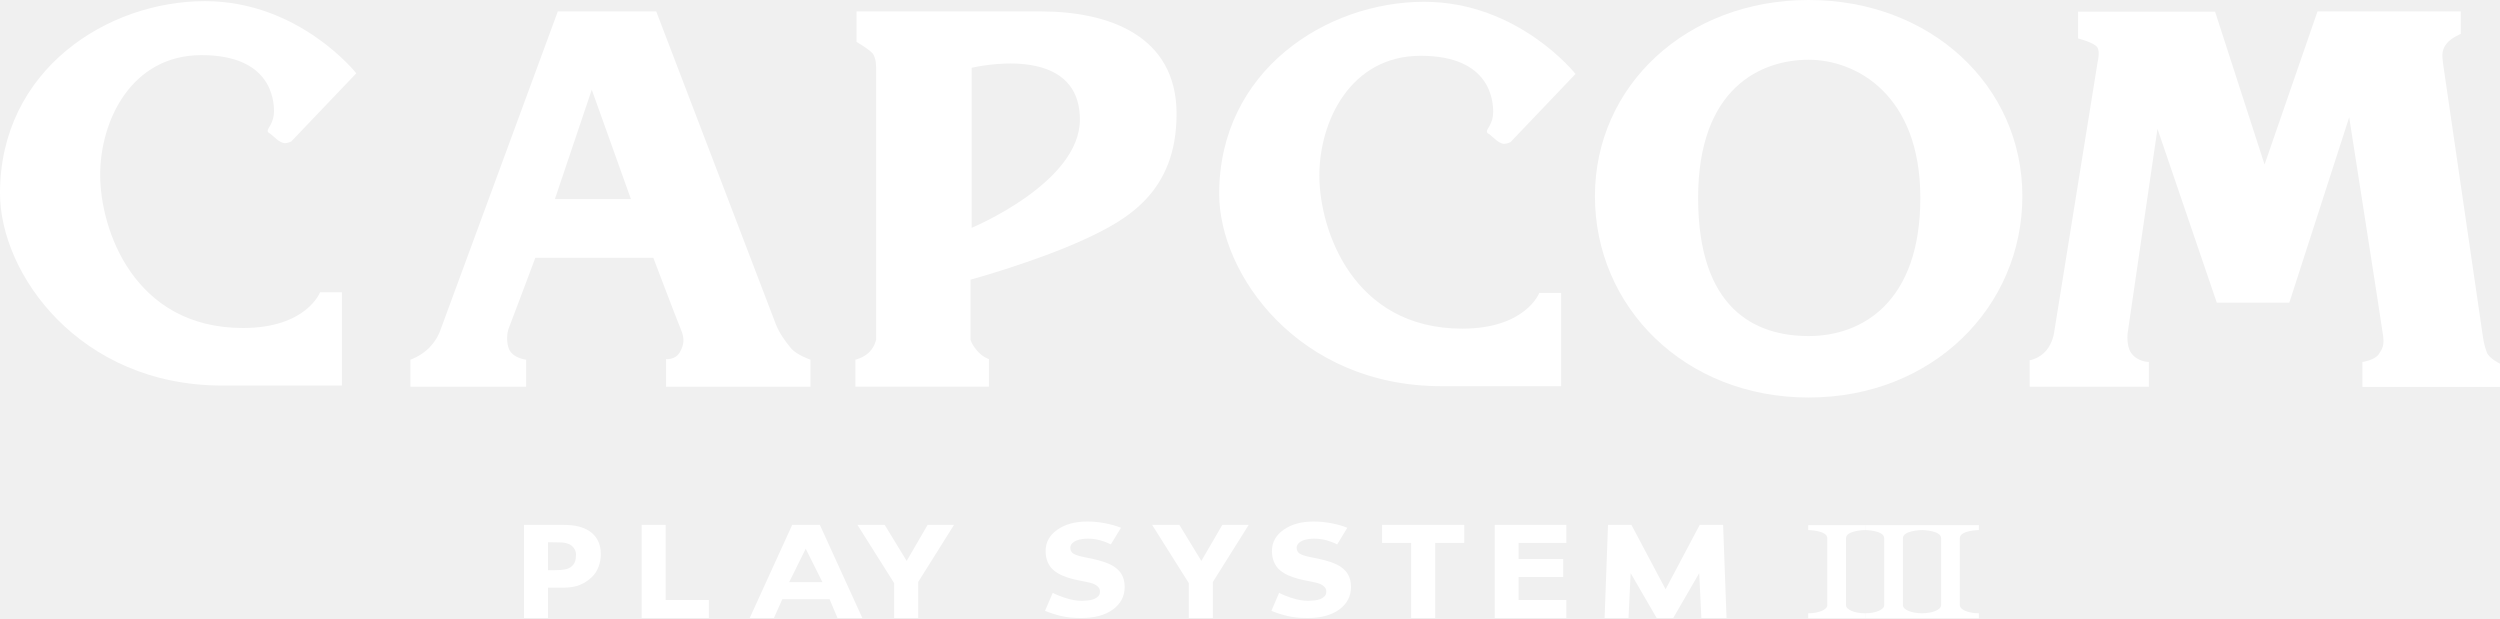
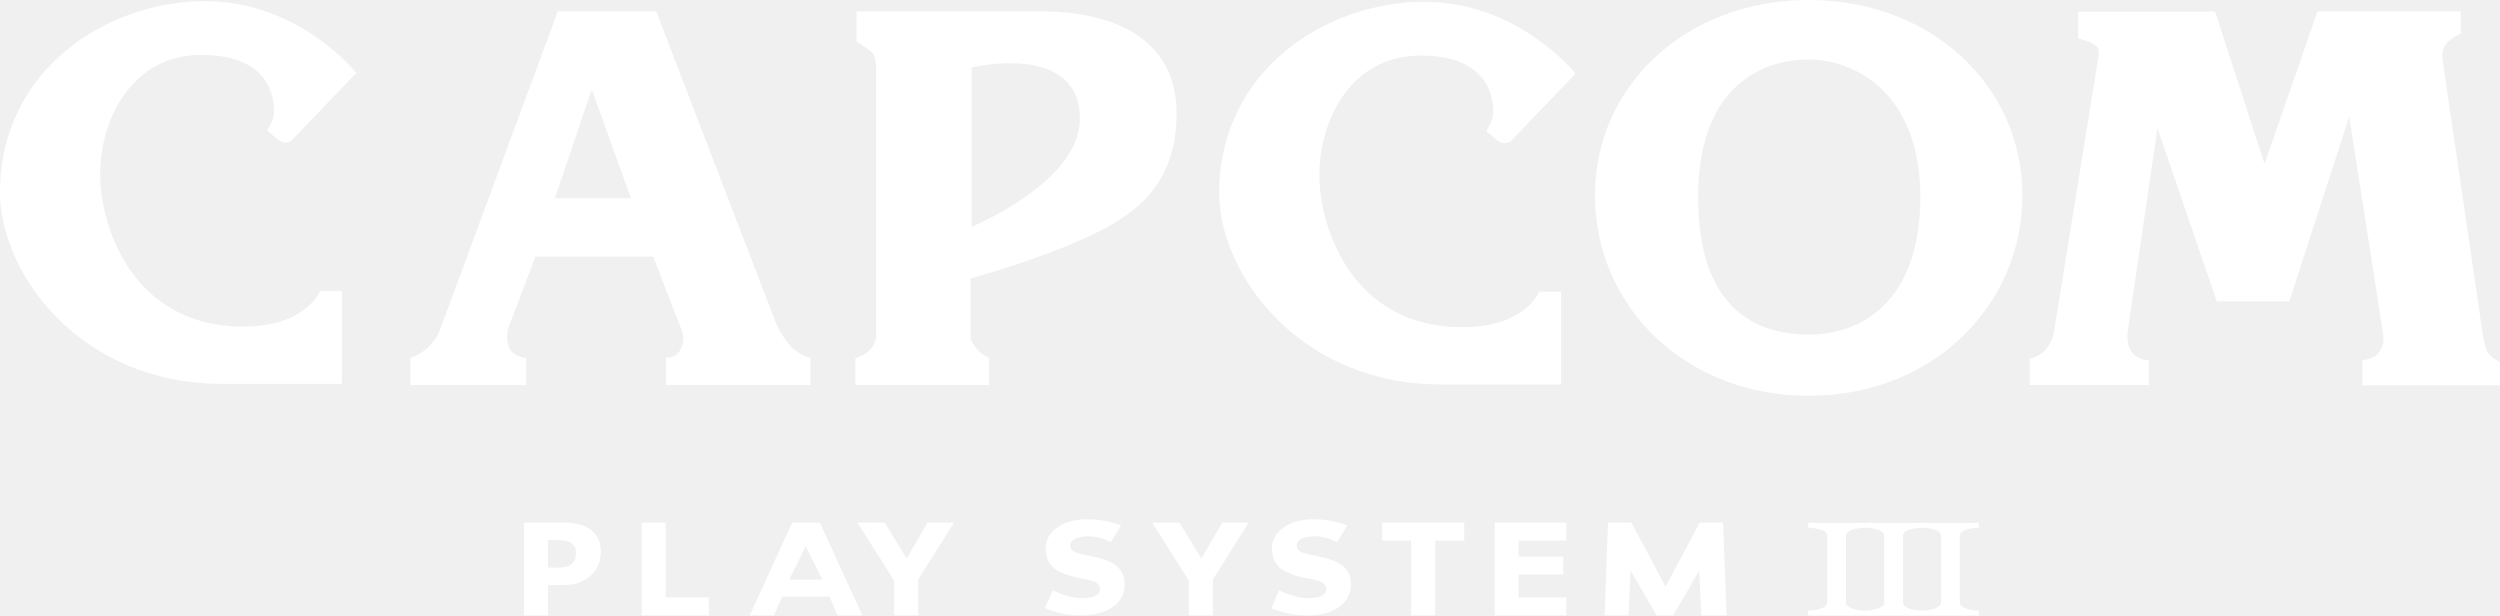
<svg xmlns="http://www.w3.org/2000/svg" version="1.1">
-   <g>
+   <g transform="matrix(0.44, 0, 0, 0.438085, 0, 0)">
    <path d="M 144.2 133.028 C 144.2 134.029 144.023 135.011 143.673 135.971 C 143.323 136.923 142.824 137.725 142.174 138.372 C 141.285 139.252 140.287 139.918 139.187 140.371 C 138.097 140.82 136.737 141.046 135.101 141.046 L 131.517 141.046 L 131.517 148.323 L 125.754 148.323 L 125.754 125.974 L 135.24 125.974 C 136.659 125.974 137.858 126.098 138.825 126.349 C 139.807 126.588 140.674 126.953 141.424 127.446 C 142.325 128.037 143.007 128.793 143.478 129.71 C 143.961 130.63 144.2 131.74 144.2 133.028 Z M 138.242 133.165 C 138.242 132.536 138.069 131.994 137.731 131.544 C 137.39 131.083 136.994 130.761 136.545 130.581 C 135.944 130.339 135.358 130.212 134.785 130.191 C 134.221 130.163 133.459 130.147 132.508 130.147 L 131.517 130.147 L 131.517 136.842 L 133.168 136.842 C 134.15 136.842 134.952 136.78 135.584 136.662 C 136.222 136.541 136.758 136.303 137.192 135.94 C 137.561 135.621 137.824 135.24 137.988 134.8 C 138.156 134.348 138.242 133.803 138.242 133.165 Z" style="font-style:normal;font-variant:normal;font-weight:bold;font-stretch:normal;font-size:medium;line-height:125%;font-family:sans-serif;-inkscape-font-specification:'sans-serif Bold';letter-spacing:7.031px;word-spacing:0px;fill:#ffffff;fill-opacity:1;stroke:none;stroke-width:1px;stroke-linecap:butt;stroke-linejoin:miter;stroke-opacity:1" id="path4793" />
    <path d="M 170.124 148.323 L 154.002 148.323 L 154.002 125.974 L 159.764 125.974 L 159.764 144.001 L 170.124 144.001 L 170.124 148.323 Z" style="font-style:normal;font-variant:normal;font-weight:bold;font-stretch:normal;font-size:medium;line-height:125%;font-family:sans-serif;-inkscape-font-specification:'sans-serif Bold';letter-spacing:7.031px;word-spacing:0px;fill:#ffffff;fill-opacity:1;stroke:none;stroke-width:1px;stroke-linecap:butt;stroke-linejoin:miter;stroke-opacity:1" id="path4795" />
    <path d="M 206.962 148.323 L 201.002 148.323 L 199.093 143.806 L 187.758 143.806 L 185.741 148.323 L 179.932 148.323 L 190.128 125.974 L 196.767 125.974 Z M 197.371 139.708 L 193.371 131.696 L 189.406 139.708 Z" style="font-style:normal;font-variant:normal;font-weight:bold;font-stretch:normal;font-size:medium;line-height:125%;font-family:sans-serif;-inkscape-font-specification:'sans-serif Bold';letter-spacing:7.031px;word-spacing:0px;fill:#ffffff;fill-opacity:1;stroke:none;stroke-width:1px;stroke-linecap:butt;stroke-linejoin:miter;stroke-opacity:1" id="path4797" />
    <path d="M 228.964 125.974 L 220.361 139.68 L 220.361 148.323 L 214.596 148.323 L 214.596 139.949 L 205.785 125.974 L 212.331 125.974 L 217.601 134.618 L 222.626 125.974 Z" style="font-style:normal;font-variant:normal;font-weight:bold;font-stretch:normal;font-size:medium;line-height:125%;font-family:sans-serif;-inkscape-font-specification:'sans-serif Bold';letter-spacing:7.031px;word-spacing:0px;fill:#ffffff;fill-opacity:1;stroke:none;stroke-width:1px;stroke-linecap:butt;stroke-linejoin:miter;stroke-opacity:1" id="path4799" />
    <path d="M 269.92 140.897 C 269.92 143.094 268.981 144.888 267.113 146.269 C 265.251 147.639 262.72 148.323 259.52 148.323 C 257.664 148.323 256.05 148.165 254.672 147.843 C 253.299 147.512 252.01 147.099 250.811 146.598 L 252.661 142.279 C 253.386 142.694 254.625 143.15 255.437 143.431 C 256.914 143.943 258.336 144.197 259.696 144.197 C 260.05 144.197 260.505 144.166 261.078 144.107 C 261.648 144.045 262.116 143.949 262.475 143.806 C 262.915 143.627 263.275 143.4 263.557 143.128 C 263.848 142.861 263.99 142.459 263.99 141.932 C 263.99 141.443 263.78 141.021 263.361 140.671 C 262.949 140.312 262.345 140.033 261.546 139.844 C 260.703 139.646 259.814 139.457 258.872 139.286 C 257.943 139.107 257.066 138.884 256.245 138.614 C 254.365 138.001 253.008 137.18 252.178 136.139 C 251.36 135.085 250.948 133.787 250.948 132.232 C 250.948 130.153 251.877 128.459 253.739 127.145 C 255.61 125.822 258.014 125.166 260.942 125.166 C 262.413 125.166 263.866 125.311 265.298 125.596 C 266.738 125.878 267.987 126.234 269.034 126.665 L 266.605 130.658 C 266.137 130.423 265.635 130.206 265.099 130.011 C 263.801 129.521 262.469 129.277 261.109 129.277 C 260.626 129.277 260.146 129.311 259.669 129.382 C 259.198 129.441 258.742 129.565 258.302 129.741 C 257.912 129.893 257.577 130.122 257.296 130.432 C 257.017 130.733 256.874 131.077 256.874 131.467 C 256.874 132.059 257.1 132.514 257.55 132.833 C 258.002 133.146 258.854 133.431 260.102 133.691 C 260.923 133.859 261.707 134.023 262.46 134.184 C 263.222 134.345 264.037 134.565 264.904 134.844 C 266.617 135.405 267.881 136.173 268.687 137.143 C 269.508 138.103 269.92 139.351 269.92 140.897 Z" style="font-style:normal;font-variant:normal;font-weight:bold;font-stretch:normal;font-size:medium;line-height:125%;font-family:sans-serif;-inkscape-font-specification:'sans-serif Bold';letter-spacing:7.031px;word-spacing:0px;fill:#ffffff;fill-opacity:1;stroke:none;stroke-width:1px;stroke-linecap:butt;stroke-linejoin:miter;stroke-opacity:1" id="path4801" />
    <path d="M 351.422 130.296 L 344.442 130.296 L 344.442 148.323 L 338.68 148.323 L 338.68 130.296 L 331.697 130.296 L 331.697 125.974 L 351.422 125.974 L 351.422 130.296 Z" style="font-style:normal;font-variant:normal;font-weight:bold;font-stretch:normal;font-size:medium;line-height:125%;font-family:sans-serif;-inkscape-font-specification:'sans-serif Bold';letter-spacing:7.031px;word-spacing:0px;fill:#ffffff;fill-opacity:1;stroke:none;stroke-width:1px;stroke-linecap:butt;stroke-linejoin:miter;stroke-opacity:1" id="path4803" />
    <path d="M 375.924 148.323 L 358.734 148.323 L 358.734 125.974 L 375.924 125.974 L 375.924 130.296 L 364.468 130.296 L 364.468 134.153 L 375.175 134.153 L 375.175 138.475 L 364.468 138.475 L 364.468 144.001 L 375.924 144.001 Z" style="font-style:normal;font-variant:normal;font-weight:bold;font-stretch:normal;font-size:medium;line-height:125%;font-family:sans-serif;-inkscape-font-specification:'sans-serif Bold';letter-spacing:7.031px;word-spacing:0px;fill:#ffffff;fill-opacity:1;stroke:none;stroke-width:1px;stroke-linecap:butt;stroke-linejoin:miter;stroke-opacity:1" id="path4805" />
    <path d="M 414.368 148.323 L 408.326 148.323 L 407.812 137.551 L 401.576 148.32 L 397.598 148.32 L 391.356 137.551 L 390.844 148.323 L 385.104 148.323 L 385.922 125.974 L 391.541 125.974 L 399.742 141.421 L 407.93 125.974 L 413.547 125.974 Z" style="font-style:normal;font-variant:normal;font-weight:bold;font-stretch:normal;font-size:medium;line-height:125%;font-family:sans-serif;-inkscape-font-specification:'sans-serif Bold';letter-spacing:7.031px;word-spacing:0px;fill:#ffffff;fill-opacity:1;stroke:none;stroke-width:1px;stroke-linecap:butt;stroke-linejoin:miter;stroke-opacity:1" id="path4807" />
    <path id="path4809" style="font-style:normal;font-variant:normal;font-weight:bold;font-stretch:normal;font-size:medium;line-height:125%;font-family:sans-serif;-inkscape-font-specification:'sans-serif Bold';letter-spacing:7.031px;word-spacing:0px;fill:#ffffff;fill-opacity:1;stroke:none;stroke-width:1px;stroke-linecap:butt;stroke-linejoin:miter;stroke-opacity:1" d="M 299.686 125.974 L 291.085 139.68 L 291.085 148.323 L 285.317 148.323 L 285.317 139.949 L 276.509 125.974 L 283.055 125.974 L 288.322 134.618 L 293.353 125.974 Z" />
    <path id="path4811" style="font-style:normal;font-variant:normal;font-weight:bold;font-stretch:normal;font-size:medium;line-height:125%;font-family:sans-serif;-inkscape-font-specification:'sans-serif Bold';letter-spacing:7.031px;word-spacing:0px;fill:#ffffff;fill-opacity:1;stroke:none;stroke-width:1px;stroke-linecap:butt;stroke-linejoin:miter;stroke-opacity:1" d="M 324.24 140.897 C 324.24 143.094 323.305 144.888 321.437 146.269 C 319.575 147.639 317.041 148.323 313.84 148.323 C 311.991 148.323 310.374 148.165 308.992 147.843 C 307.62 147.512 306.334 147.099 305.135 146.598 L 306.984 142.279 C 307.709 142.694 308.949 143.15 309.757 143.431 C 311.238 143.943 312.66 144.197 314.023 144.197 C 314.373 144.197 314.832 144.166 315.402 144.107 C 315.972 144.045 316.436 143.949 316.799 143.806 C 317.239 143.627 317.598 143.4 317.88 143.128 C 318.171 142.861 318.314 142.459 318.314 141.932 C 318.314 141.443 318.103 141.021 317.682 140.671 C 317.273 140.312 316.666 140.033 315.866 139.844 C 315.027 139.646 314.138 139.457 313.196 139.286 C 312.263 139.107 311.39 138.884 310.566 138.614 C 308.688 138.001 307.331 137.18 306.501 136.139 C 305.68 135.085 305.268 133.787 305.268 132.232 C 305.268 130.153 306.201 128.459 308.063 127.145 C 309.934 125.822 312.335 125.166 315.265 125.166 C 316.737 125.166 318.19 125.311 319.618 125.596 C 321.062 125.878 322.307 126.234 323.354 126.665 L 320.929 130.658 C 320.461 130.423 319.959 130.206 319.426 130.011 C 318.125 129.521 316.793 129.277 315.43 129.277 C 314.949 129.277 314.469 129.311 313.992 129.382 C 313.521 129.441 313.066 129.565 312.626 129.741 C 312.236 129.893 311.898 130.122 311.619 130.432 C 311.337 130.733 311.198 131.077 311.198 131.467 C 311.198 132.059 311.424 132.514 311.873 132.833 C 312.325 133.146 313.174 133.431 314.423 133.691 C 315.247 133.859 316.034 134.023 316.783 134.184 C 317.542 134.345 318.36 134.565 319.228 134.844 C 320.941 135.405 322.202 136.173 323.01 137.143 C 323.831 138.103 324.24 139.351 324.24 140.897 Z" />
    <path style="color: rgb(0, 0, 0); clip-rule: nonzero; display: inline; overflow: visible; visibility: visible; opacity: 1; isolation: auto; mix-blend-mode: normal; color-interpolation: sRGB; color-interpolation-filters: linearRGB; fill-opacity: 1; fill-rule: evenodd; stroke: none; stroke-width: 1px; stroke-linecap: butt; stroke-linejoin: miter; stroke-miterlimit: 4; stroke-dasharray: none; stroke-dashoffset: 0; stroke-opacity: 1; color-rendering: auto; image-rendering: auto; shape-rendering: auto; text-rendering: auto; fill: rgb(255, 255, 255);" d="M 433.972 126.03 L 433.972 127.22 L 434.003 127.22 C 434.102 127.22 438.551 127.3 438.551 129.171 L 438.551 145.238 C 438.551 146.316 436.521 147.183 434.003 147.183 L 433.972 147.183 L 433.972 148.373 L 439.991 148.373 L 441.602 148.373 L 447.622 148.373 L 447.622 147.183 L 447.591 147.183 C 445.069 147.183 443.04 146.316 443.04 145.238 L 443.04 129.171 C 443.04 127.3 447.491 127.22 447.591 127.22 L 447.622 127.22 L 447.622 126.03 L 441.602 126.03 L 439.991 126.03 L 433.972 126.03 Z" id="path4783" />
    <path style="clip-rule: evenodd; fill-opacity: 1; fill-rule: evenodd; fill: rgb(255, 255, 255);" d="M 85.511 17.59 L 69.906 33.951 C 69.906 33.951 69.079 34.372 68.388 34.372 C 67.695 34.372 66.725 33.675 66.725 33.675 L 64.792 32.027 C 64.792 32.027 64.237 31.894 64.237 31.333 C 64.237 30.788 65.761 29.397 65.761 26.773 C 65.761 24.146 65.21 13.232 48.354 13.232 C 31.504 13.232 24.041 28.982 24.041 41.972 C 24.041 54.959 32.049 78.72 58.308 78.72 C 73.578 78.72 76.809 70.145 76.809 70.145 L 82.06 70.145 L 82.06 92.531 L 53.326 92.531 C 19.068 92.531 0 65.724 0 46.386 C 0 16.729 25.782 0.276 49.184 0.276 C 71.84 0.279 85.511 17.59 85.511 17.59 L 85.511 17.59 Z" id="path4817" />
    <path style="clip-rule: evenodd; fill-opacity: 1; fill-rule: evenodd; fill: rgb(255, 255, 255);" d="M 133.874 2.739 L 157.496 2.739 L 186.233 77.896 C 187.058 79.96 188.442 81.905 189.821 83.553 C 191.197 85.214 194.514 86.326 194.514 86.326 L 194.514 92.81 L 159.848 92.81 L 159.848 86.18 C 159.848 86.18 162.054 86.465 163.163 84.523 C 164.266 82.59 164.266 81.072 163.441 79.142 C 162.611 77.202 156.796 61.87 156.796 61.87 L 128.48 61.87 C 128.48 61.87 122.684 77.342 122.123 78.723 C 121.572 80.102 121.572 82.317 122.123 83.693 C 123.043 85.991 126.272 86.329 126.272 86.329 L 126.272 92.813 L 98.498 92.813 L 98.498 86.329 C 98.498 86.329 101.023 85.458 102.919 83.556 C 104.991 81.487 105.679 79.275 105.679 79.275 L 133.874 2.739 L 133.874 2.739 Z M 133.177 47.774 L 151.418 47.774 L 142.025 21.525 L 133.177 47.774 L 133.177 47.774 Z" id="path4819" />
    <path style="clip-rule: evenodd; fill-opacity: 1; fill-rule: evenodd; fill: rgb(255, 255, 255);" d="M 205.568 2.739 C 205.568 2.739 233.475 2.739 249.78 2.739 C 266.081 2.739 282.377 8.535 282.377 27.321 C 282.377 46.111 270.499 52.75 260.279 57.449 C 248.476 62.868 232.927 67.118 232.927 67.118 L 232.927 81.484 C 232.927 81.484 233.066 82.453 234.445 84.098 C 235.826 85.759 237.347 86.177 237.347 86.177 L 237.347 92.807 L 205.296 92.807 L 205.296 86.326 C 205.296 86.326 207.226 85.905 208.617 84.523 C 209.989 83.141 210.271 81.484 210.271 81.484 L 210.271 16.55 C 210.271 16.55 210.398 13.783 209.304 12.686 C 208.201 11.571 205.571 10.056 205.571 10.056 L 205.571 2.739 L 205.568 2.739 L 205.568 2.739 Z M 233.199 16.274 L 233.199 54.677 C 233.199 54.677 259.173 43.908 259.173 28.709 C 259.173 9.92 233.199 16.274 233.199 16.274 L 233.199 16.274 Z" id="path4821" />
    <path style="clip-rule: evenodd; fill-opacity: 1; fill-rule: evenodd; fill: rgb(255, 255, 255);" d="M 378.124 17.748 L 362.516 34.112 C 362.516 34.112 361.686 34.527 360.992 34.527 C 360.307 34.527 359.341 33.833 359.341 33.833 L 357.401 32.173 C 357.401 32.173 356.85 32.046 356.85 31.494 C 356.85 30.937 358.365 29.546 358.365 26.934 C 358.365 24.307 357.82 13.39 340.96 13.39 C 324.101 13.39 316.644 29.134 316.644 42.124 C 316.644 55.104 324.659 78.875 350.914 78.875 C 366.184 78.875 369.422 70.306 369.422 70.306 L 374.673 70.306 L 374.673 92.683 L 345.929 92.683 C 311.675 92.683 292.604 65.888 292.604 46.541 C 292.604 16.893 318.385 0.431 341.787 0.431 C 364.446 0.431 378.124 17.748 378.124 17.748 L 378.124 17.748 Z" id="path4823" />
    <path style="clip-rule: evenodd; fill-opacity: 1; fill-rule: evenodd; fill: rgb(255, 255, 255);" d="M 434.08 95.403 C 404.234 95.403 382.783 73.609 382.783 47.09 C 382.783 20.552 404.788 0 434.08 0 C 463.359 0 485.368 20.552 485.368 47.09 C 485.368 73.606 463.914 95.403 434.08 95.403 L 434.08 95.403 Z M 407.549 47.499 C 407.549 74.027 421.087 80.653 434.08 80.653 C 447.058 80.653 460.881 72.366 460.881 47.499 C 460.881 22.634 445.406 14.341 434.08 14.341 C 422.751 14.341 407.549 20.964 407.549 47.499 L 407.549 47.499 Z" id="path4825" />
    <path style="clip-rule: evenodd; fill-opacity: 1; fill-rule: evenodd; fill: rgb(255, 255, 255);" d="M 498.726 2.794 L 531.615 2.794 L 543.495 39.487 L 556.2 2.739 L 590.598 2.739 L 590.598 8.123 C 590.598 8.123 588.308 9.09 587.292 10.335 C 586.05 11.856 586.05 12.956 586.322 15.177 C 586.598 17.38 595.437 77.342 595.715 79.554 C 595.997 81.766 596.267 83.008 596.818 84.529 C 597.37 86.035 600 87.286 600 87.286 L 600 92.86 L 566.975 92.86 L 566.975 86.874 C 566.975 86.874 569.875 86.462 570.851 85.074 C 571.817 83.69 572.226 82.862 571.954 80.653 C 571.675 78.445 563.806 28.158 563.806 28.158 L 549.437 72.642 L 532.03 72.642 L 517.794 30.912 L 510.613 80.099 C 510.613 80.099 510.334 83.051 511.444 84.662 C 512.962 86.874 515.734 86.874 515.734 86.874 L 515.734 92.81 L 487.124 92.81 L 487.124 86.465 C 487.124 86.465 489.404 86.115 491.059 84.173 C 492.713 82.246 492.995 79.752 492.995 79.752 L 503.429 14.892 C 503.429 14.892 504.055 12.466 503.361 11.37 C 502.633 10.205 498.729 9.226 498.729 9.226 L 498.729 2.794 L 498.726 2.794 Z" id="path4827" />
    <path style="color: rgb(0, 0, 0); clip-rule: nonzero; display: inline; overflow: visible; visibility: visible; opacity: 1; isolation: auto; mix-blend-mode: normal; color-interpolation: sRGB; color-interpolation-filters: linearRGB; fill-opacity: 1; fill-rule: evenodd; stroke: none; stroke-width: 1px; stroke-linecap: butt; stroke-linejoin: miter; stroke-miterlimit: 4; stroke-dasharray: none; stroke-dashoffset: 0; stroke-opacity: 1; color-rendering: auto; image-rendering: auto; shape-rendering: auto; text-rendering: auto; fill: rgb(255, 255, 255);" d="M 447.631 126.03 L 447.631 127.22 L 447.662 127.22 C 447.761 127.22 452.21 127.3 452.21 129.171 L 452.21 145.238 C 452.21 146.316 450.18 147.183 447.662 147.183 L 447.631 147.183 L 447.631 148.373 L 453.647 148.373 L 455.258 148.373 L 461.278 148.373 L 461.278 147.183 L 461.247 147.183 C 458.728 147.183 456.699 146.316 456.699 145.238 L 456.699 129.171 C 456.699 127.3 461.147 127.22 461.247 127.22 L 461.278 127.22 L 461.278 126.03 L 455.258 126.03 L 453.647 126.03 L 447.631 126.03 Z" id="path-1" />
    <path style="color: rgb(0, 0, 0); clip-rule: nonzero; display: inline; overflow: visible; visibility: visible; opacity: 1; isolation: auto; mix-blend-mode: normal; color-interpolation: sRGB; color-interpolation-filters: linearRGB; fill-opacity: 1; fill-rule: evenodd; stroke: none; stroke-width: 1px; stroke-linecap: butt; stroke-linejoin: miter; stroke-miterlimit: 4; stroke-dasharray: none; stroke-dashoffset: 0; stroke-opacity: 1; color-rendering: auto; image-rendering: auto; shape-rendering: auto; text-rendering: auto; fill: rgb(255, 255, 255);" d="M 461.287 126.03 L 461.287 127.22 L 461.318 127.22 C 461.417 127.22 465.866 127.3 465.866 129.171 L 465.866 145.238 C 465.866 146.316 463.84 147.183 461.318 147.183 L 461.287 147.183 L 461.287 148.373 L 467.306 148.373 L 468.917 148.373 L 474.934 148.373 L 474.934 147.183 L 474.906 147.183 C 472.384 147.183 470.355 146.316 470.355 145.238 L 470.355 129.171 C 470.355 127.3 474.803 127.22 474.906 127.22 L 474.934 127.22 L 474.934 126.03 L 468.917 126.03 L 467.306 126.03 L 461.287 126.03 Z" id="path-2" />
  </g>
</svg>
